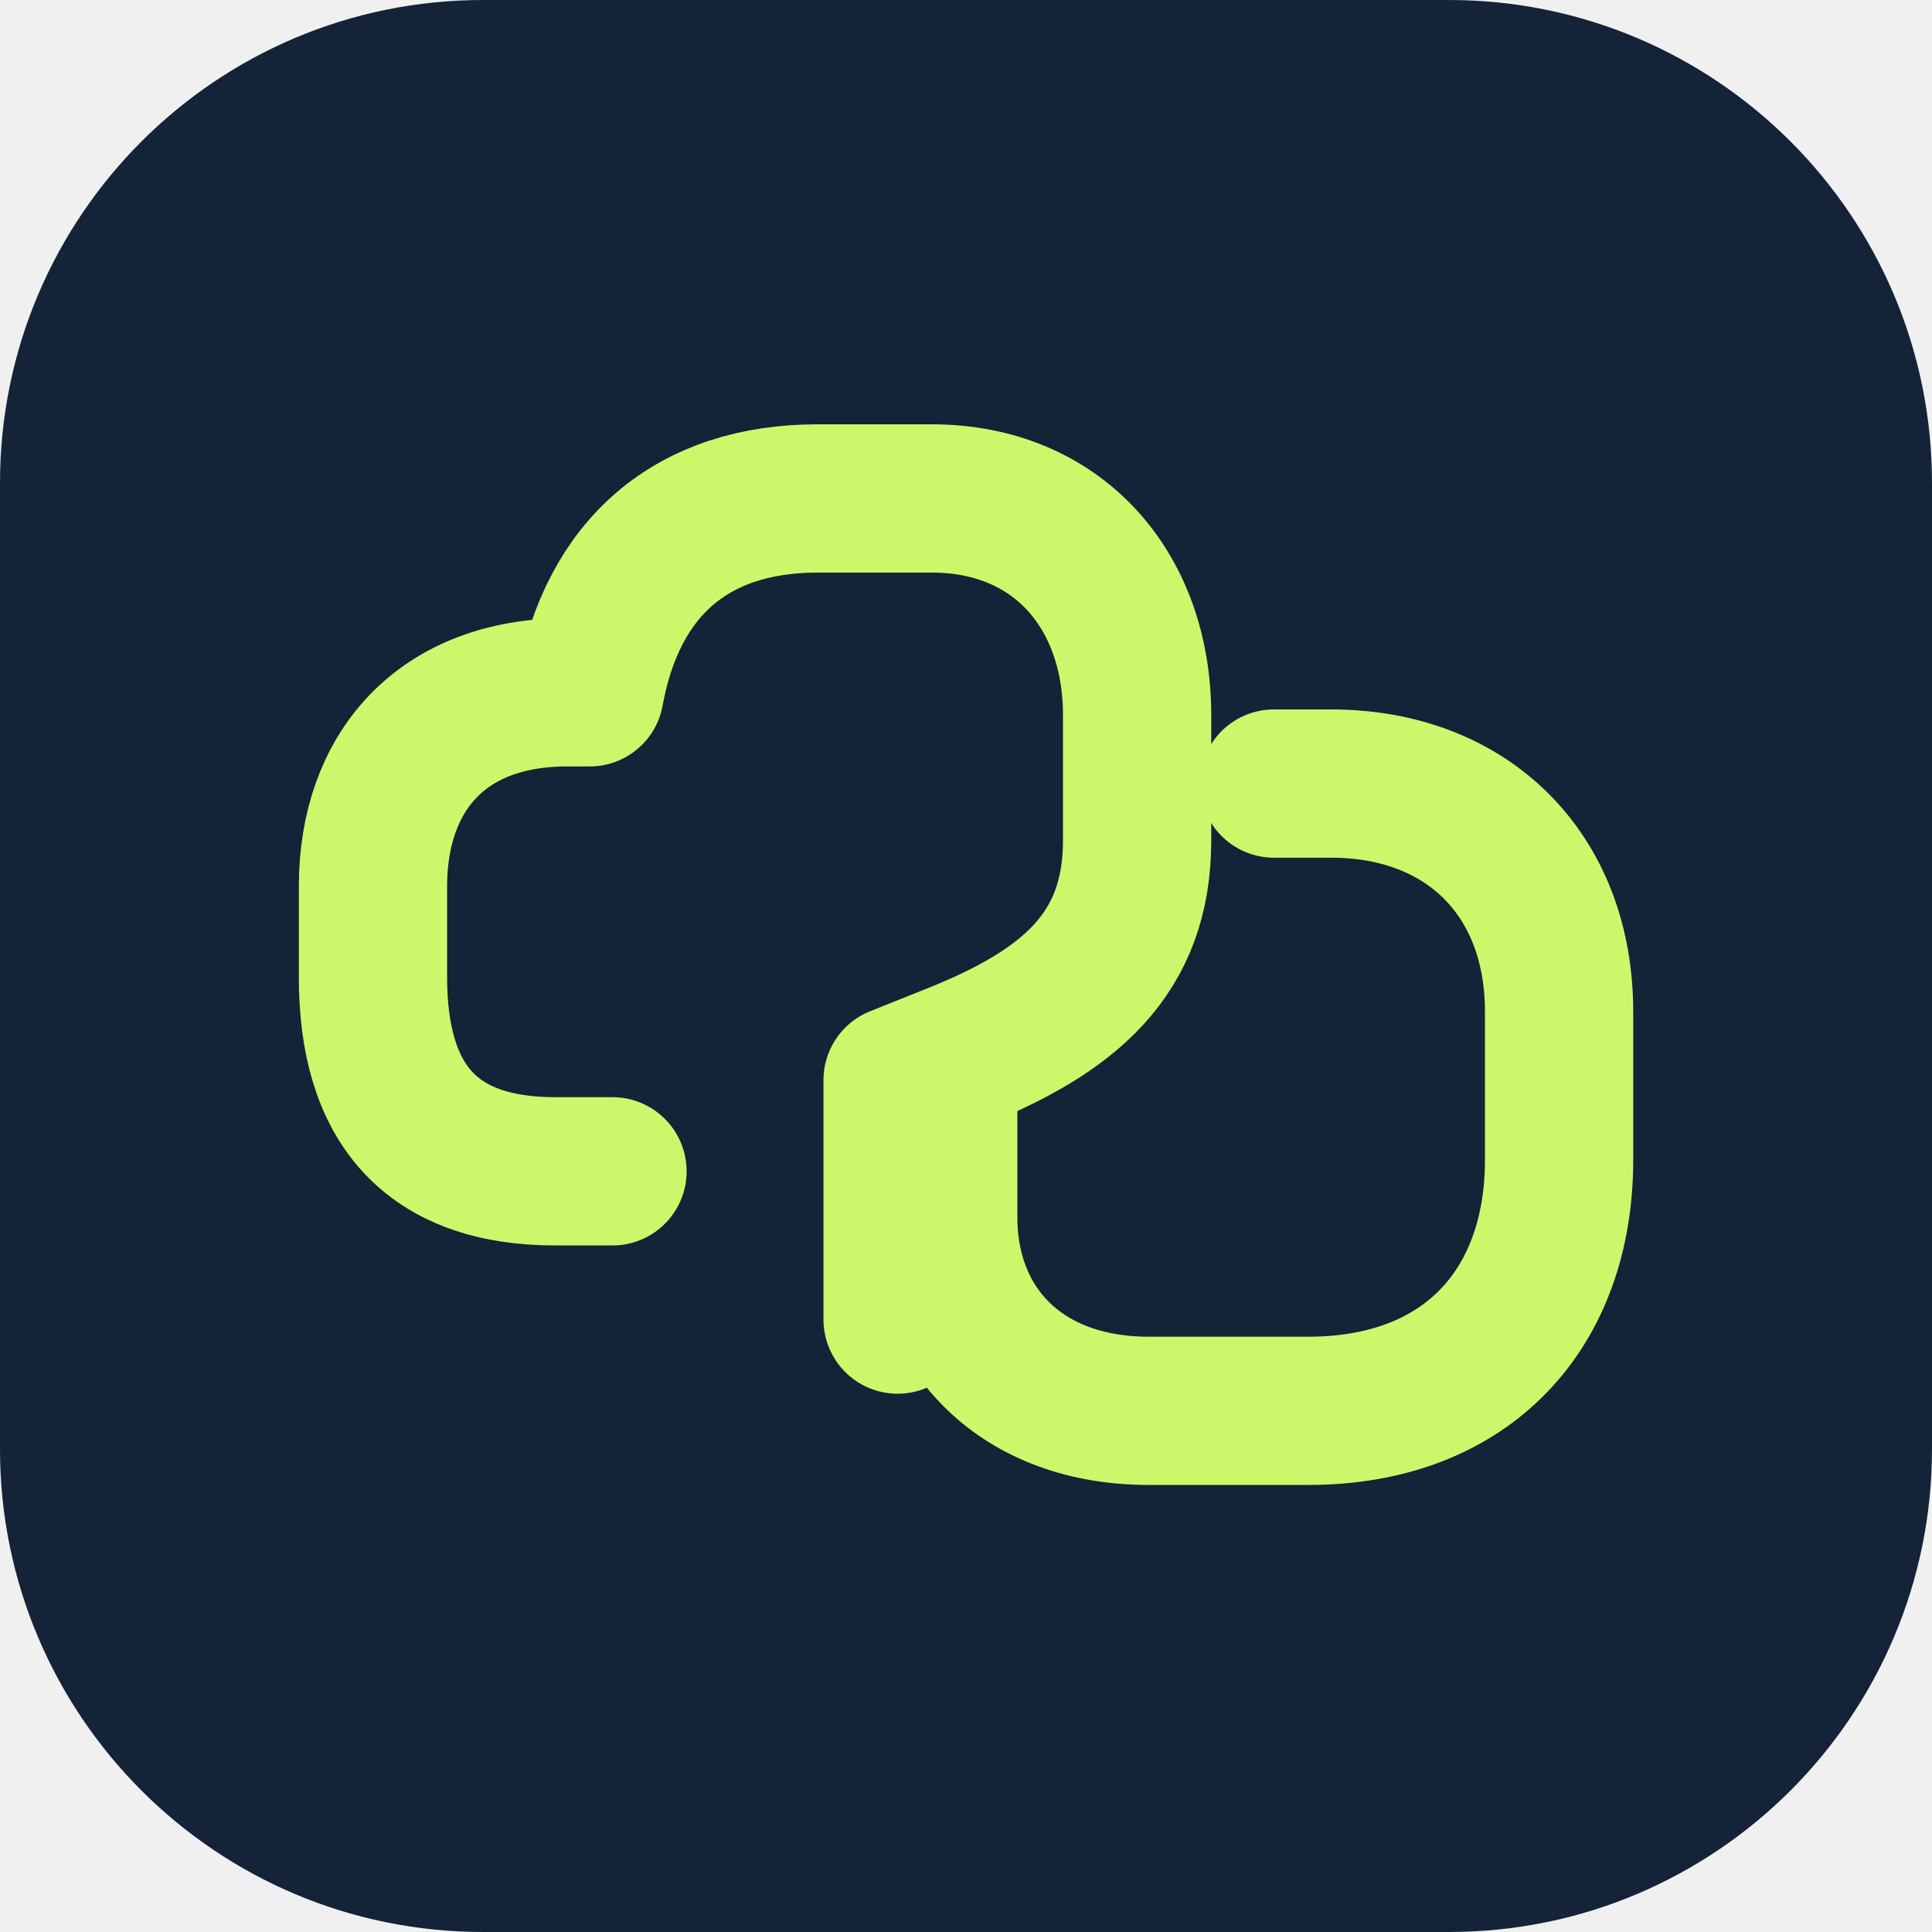
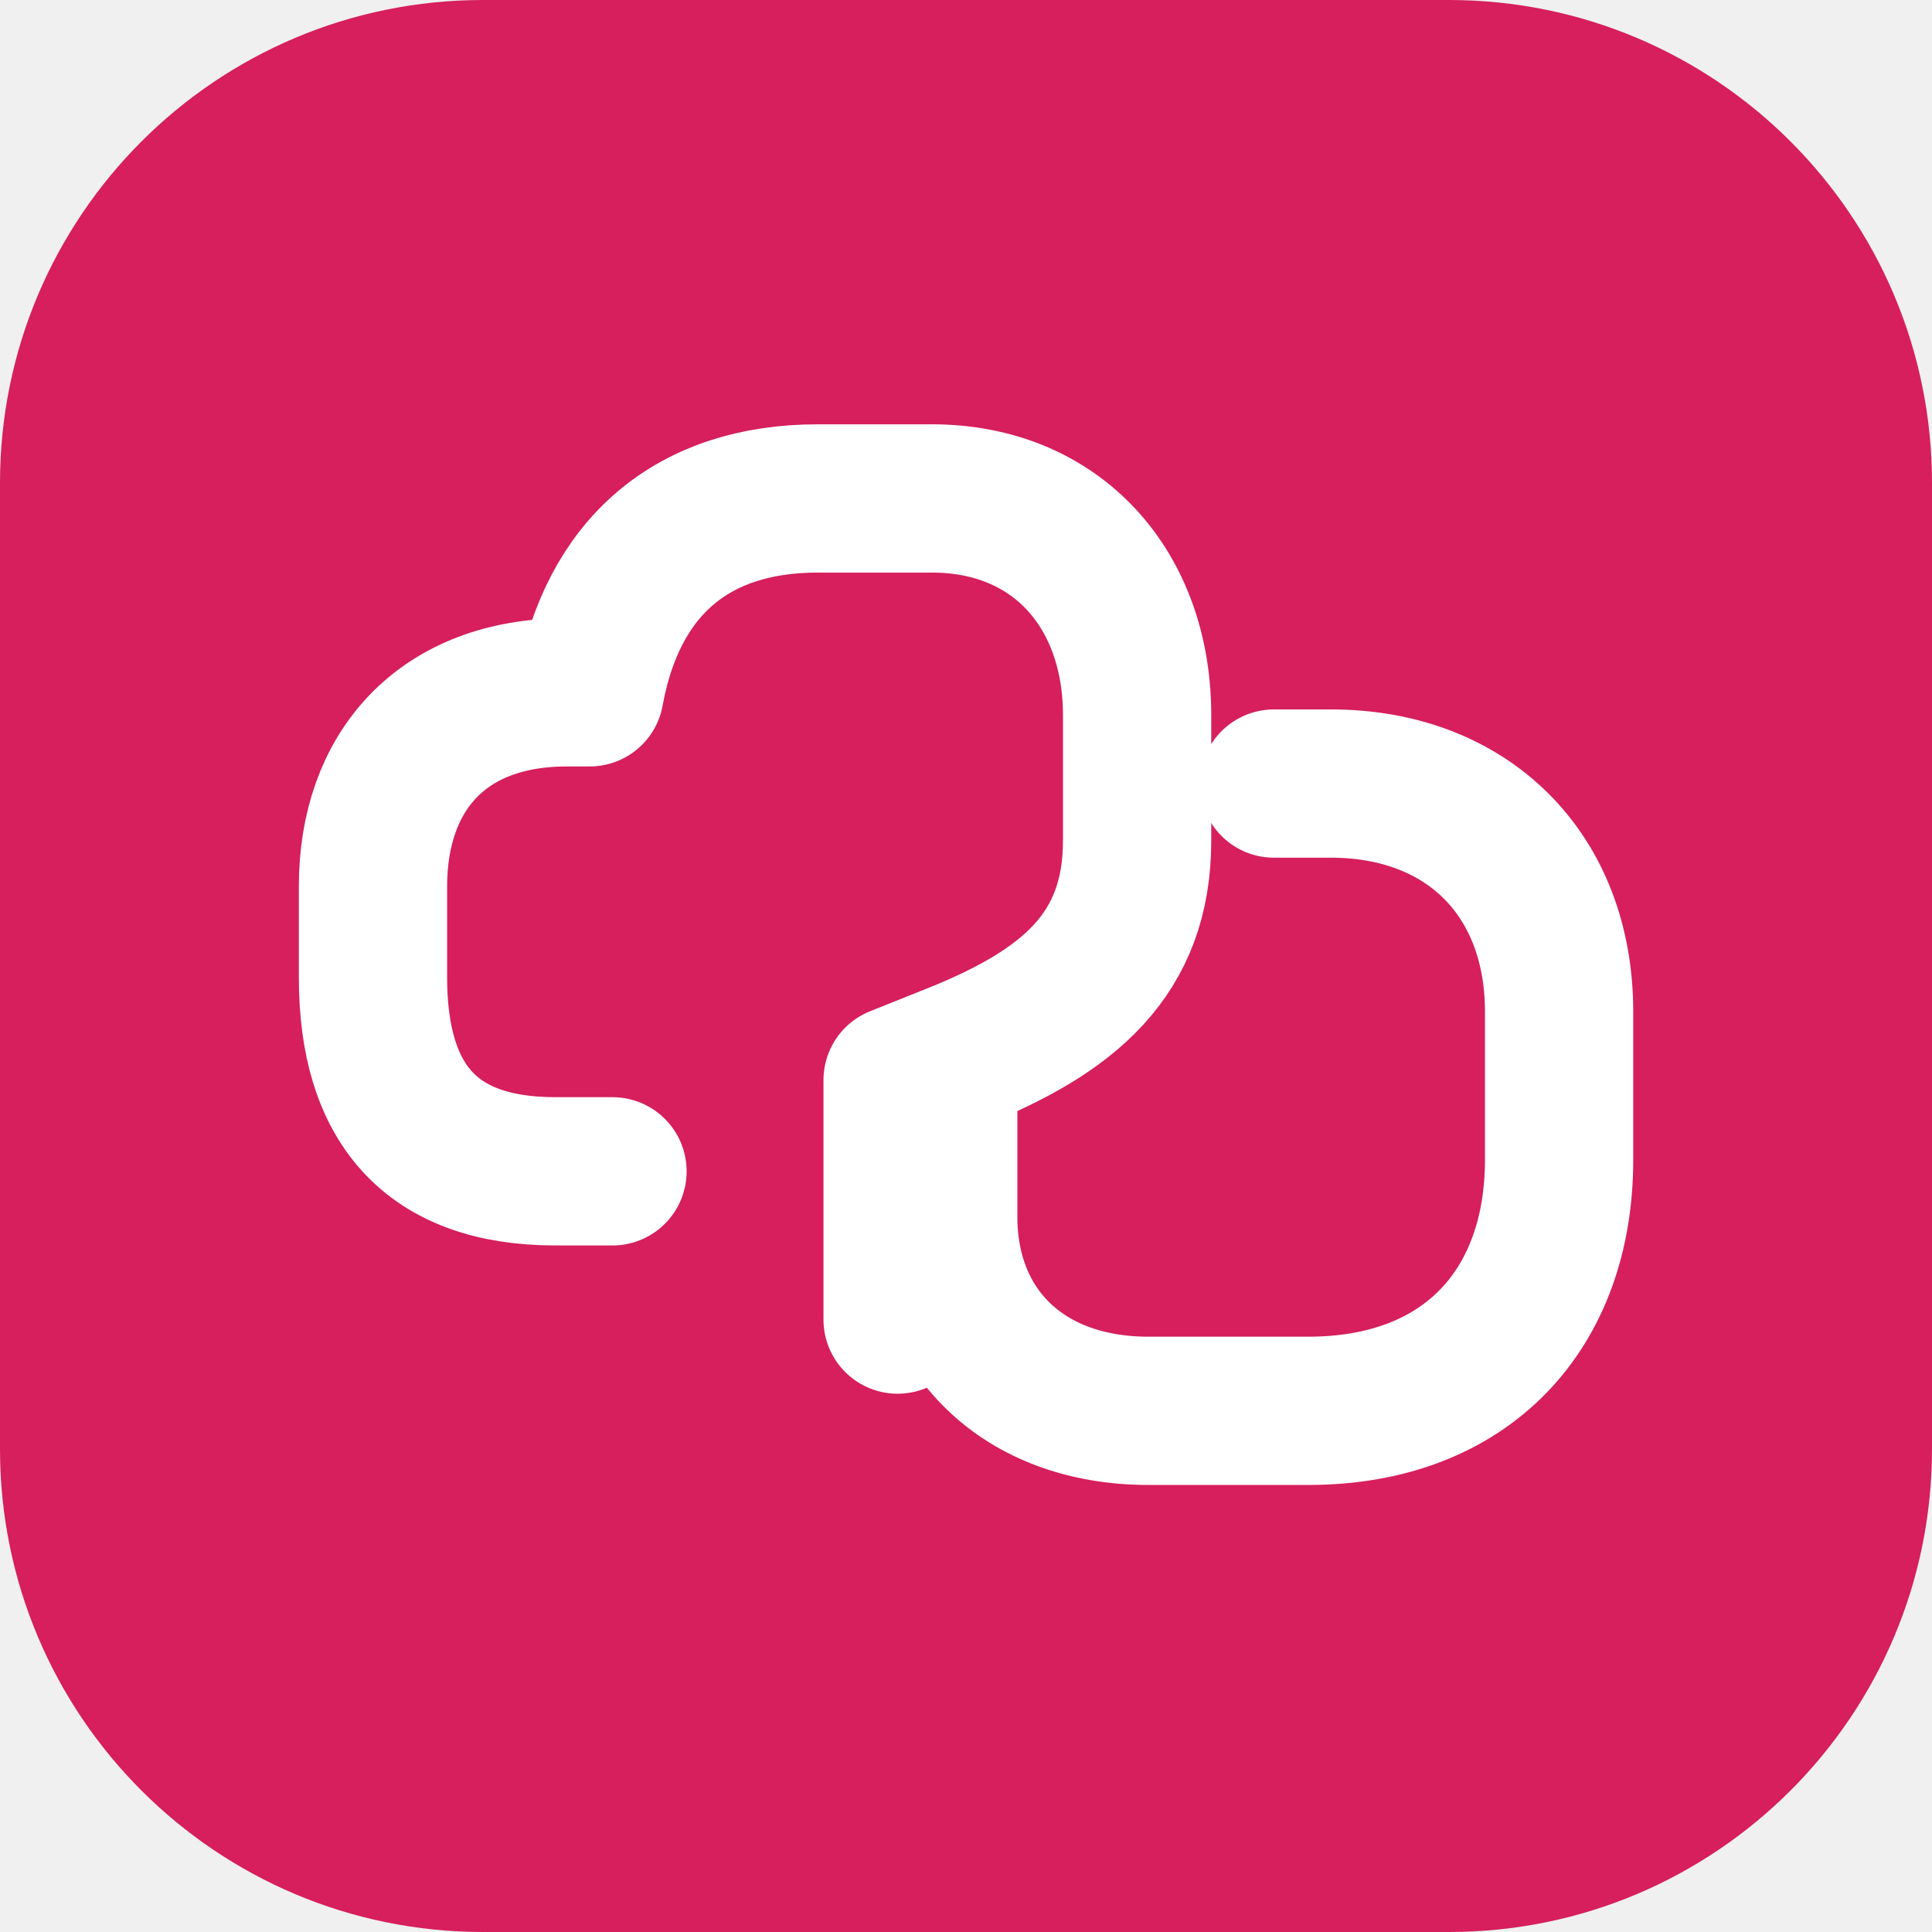
<svg xmlns="http://www.w3.org/2000/svg" viewBox="0 0 96 96">
-   <rect width="96" height="96" rx="24" fill="#142338" />
-   <g transform="translate(14 14) scale(0.5667)" fill="none" stroke="#CCF76B" stroke-width="13" stroke-linecap="round" stroke-linejoin="round">
+   <rect width="96" height="96" rx="24" fill="#D61F5C" />
+   <g transform="translate(14 14) scale(0.5667)" fill="none" stroke="#FFFFFF" stroke-width="13" stroke-linecap="round" stroke-linejoin="round">
    <path d="M 29,78 L 24,78 C 13,78 8,72 8,61 l 0,-8 c 0,-10 6,-17 17,-17 l 2,0 C 29,25 36,19 47,19 l 10,0 c 11,0 18,8 18,19 l 0,11 c 0,10 -6,15 -16,19 l -5,2 l 0,21" />
    <path d="M 87,44 l 5,0 c 12,0 20,8 20,20 l 0,13 c 0,13 -8,22 -22,22 L 76,99 c -11,0 -18,-7 -18,-17 L 58,70" />
  </g>
</svg>
